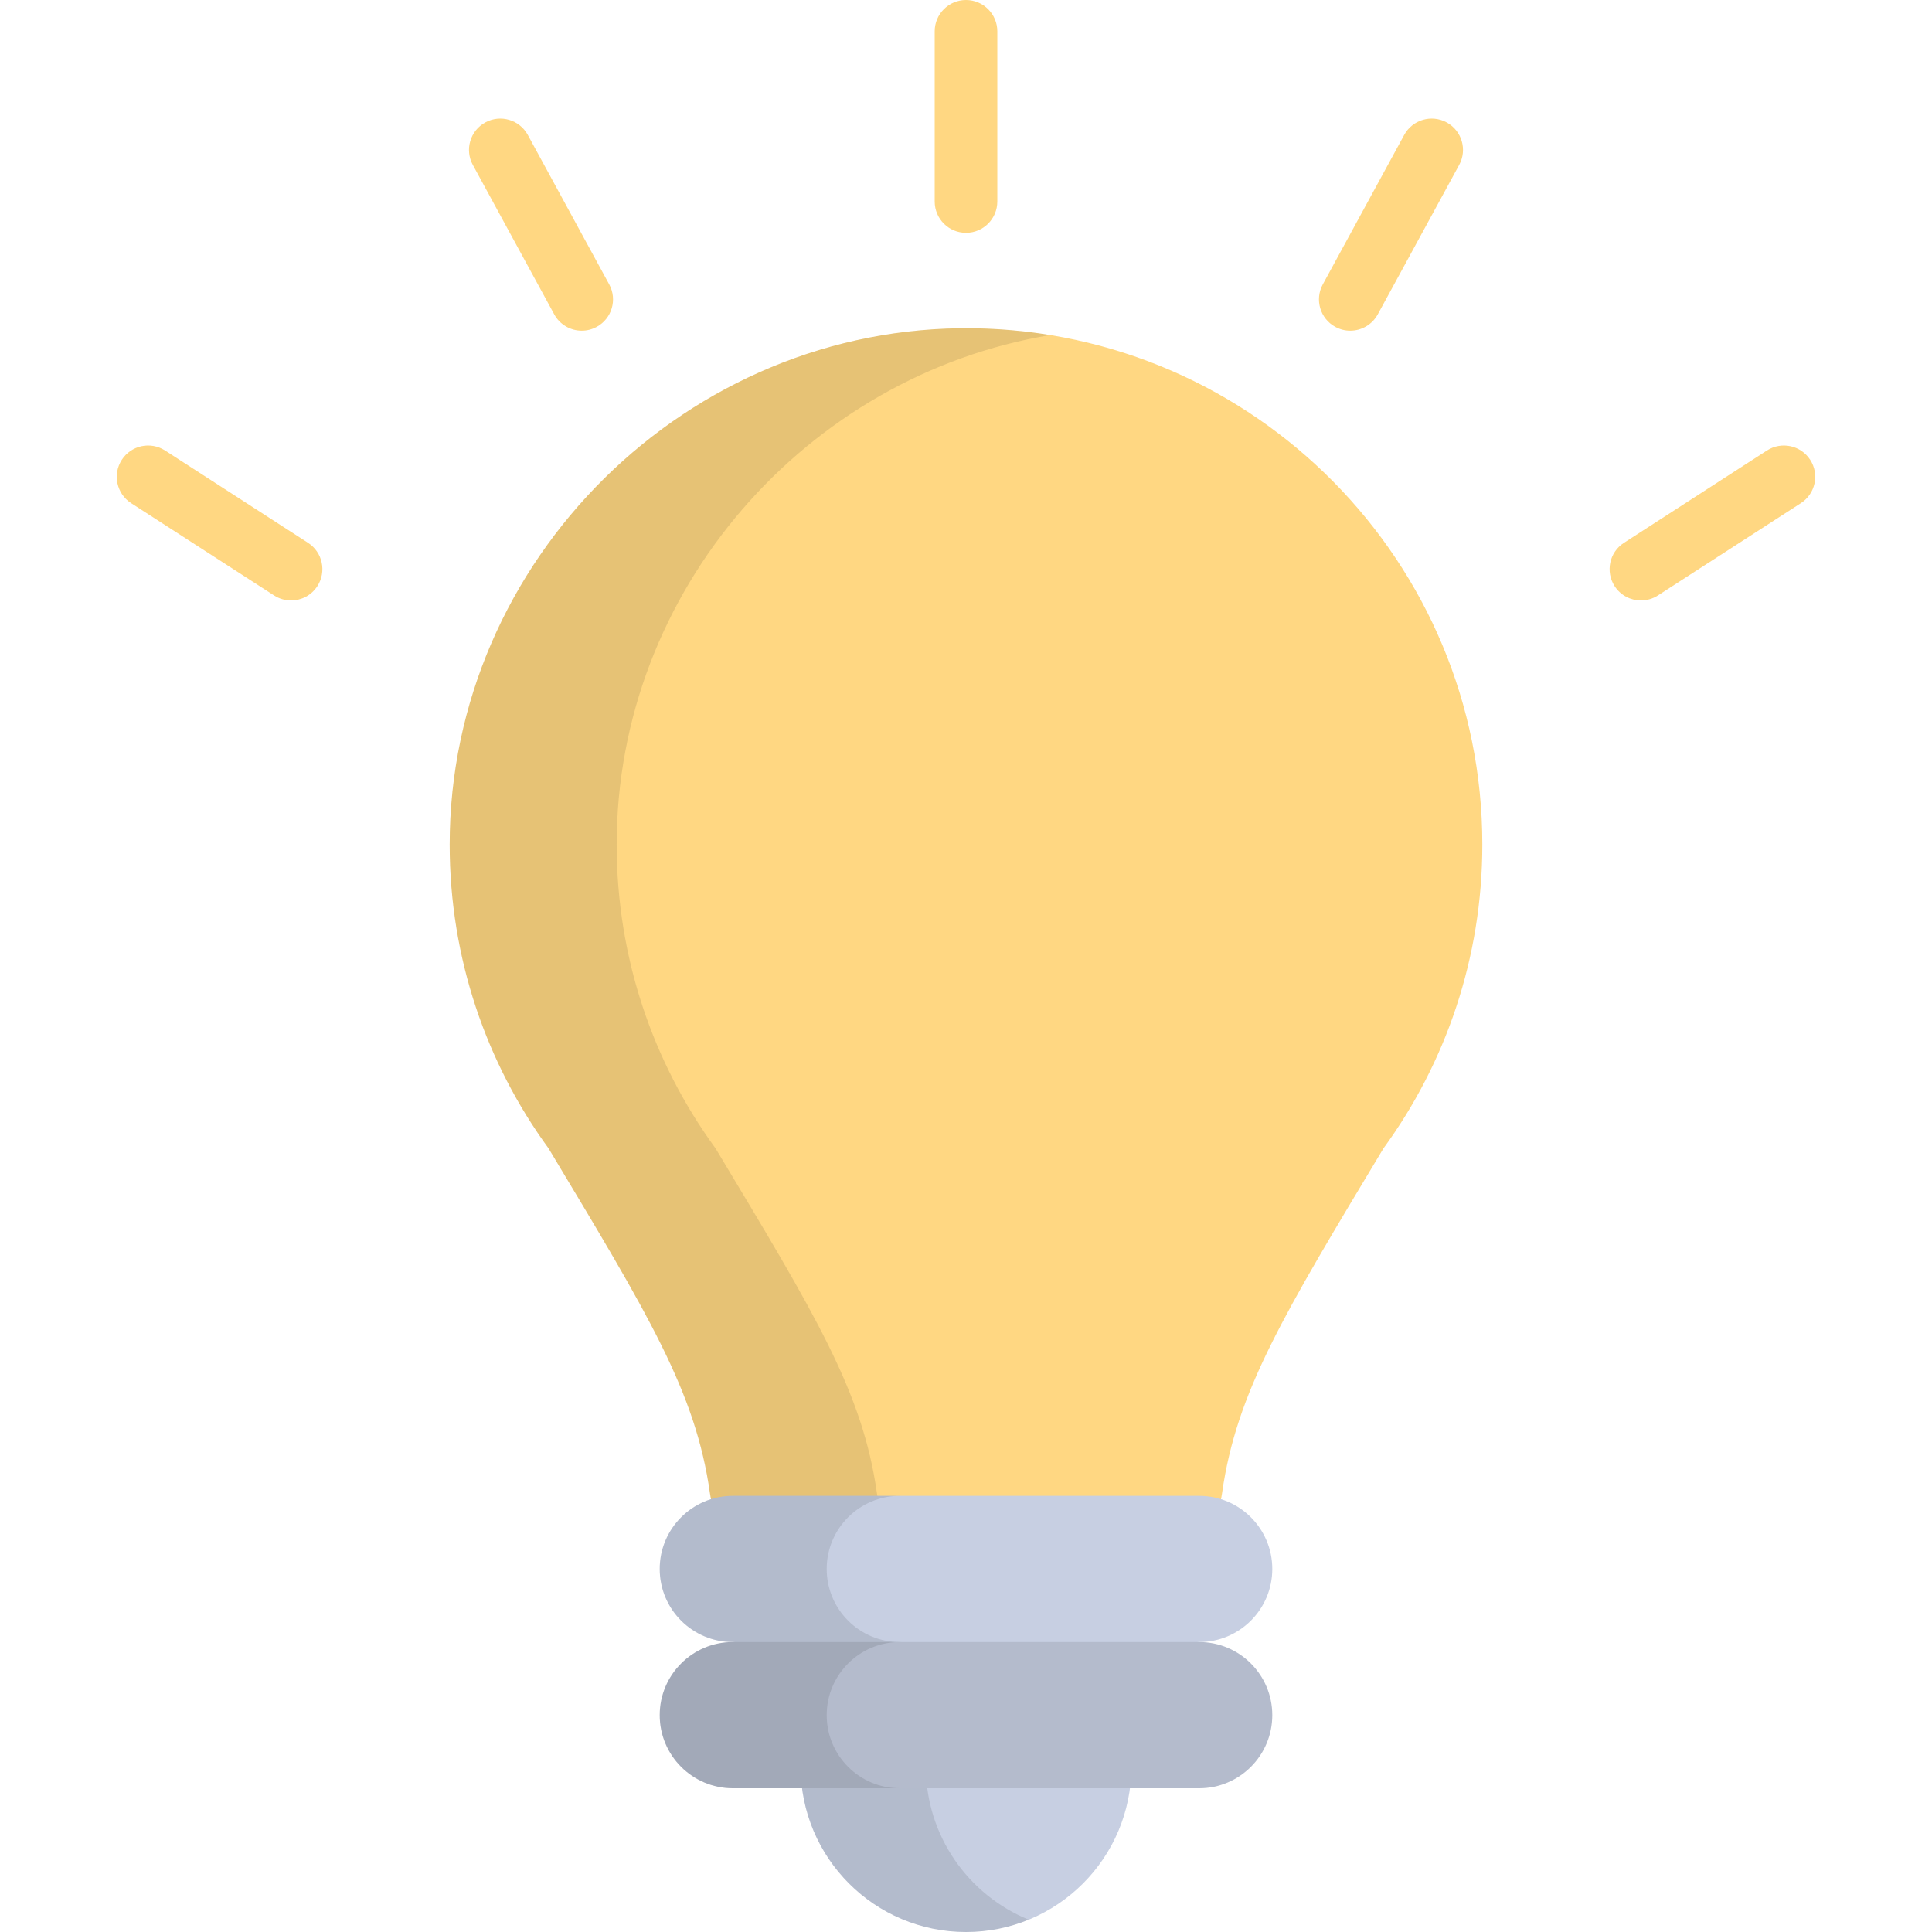
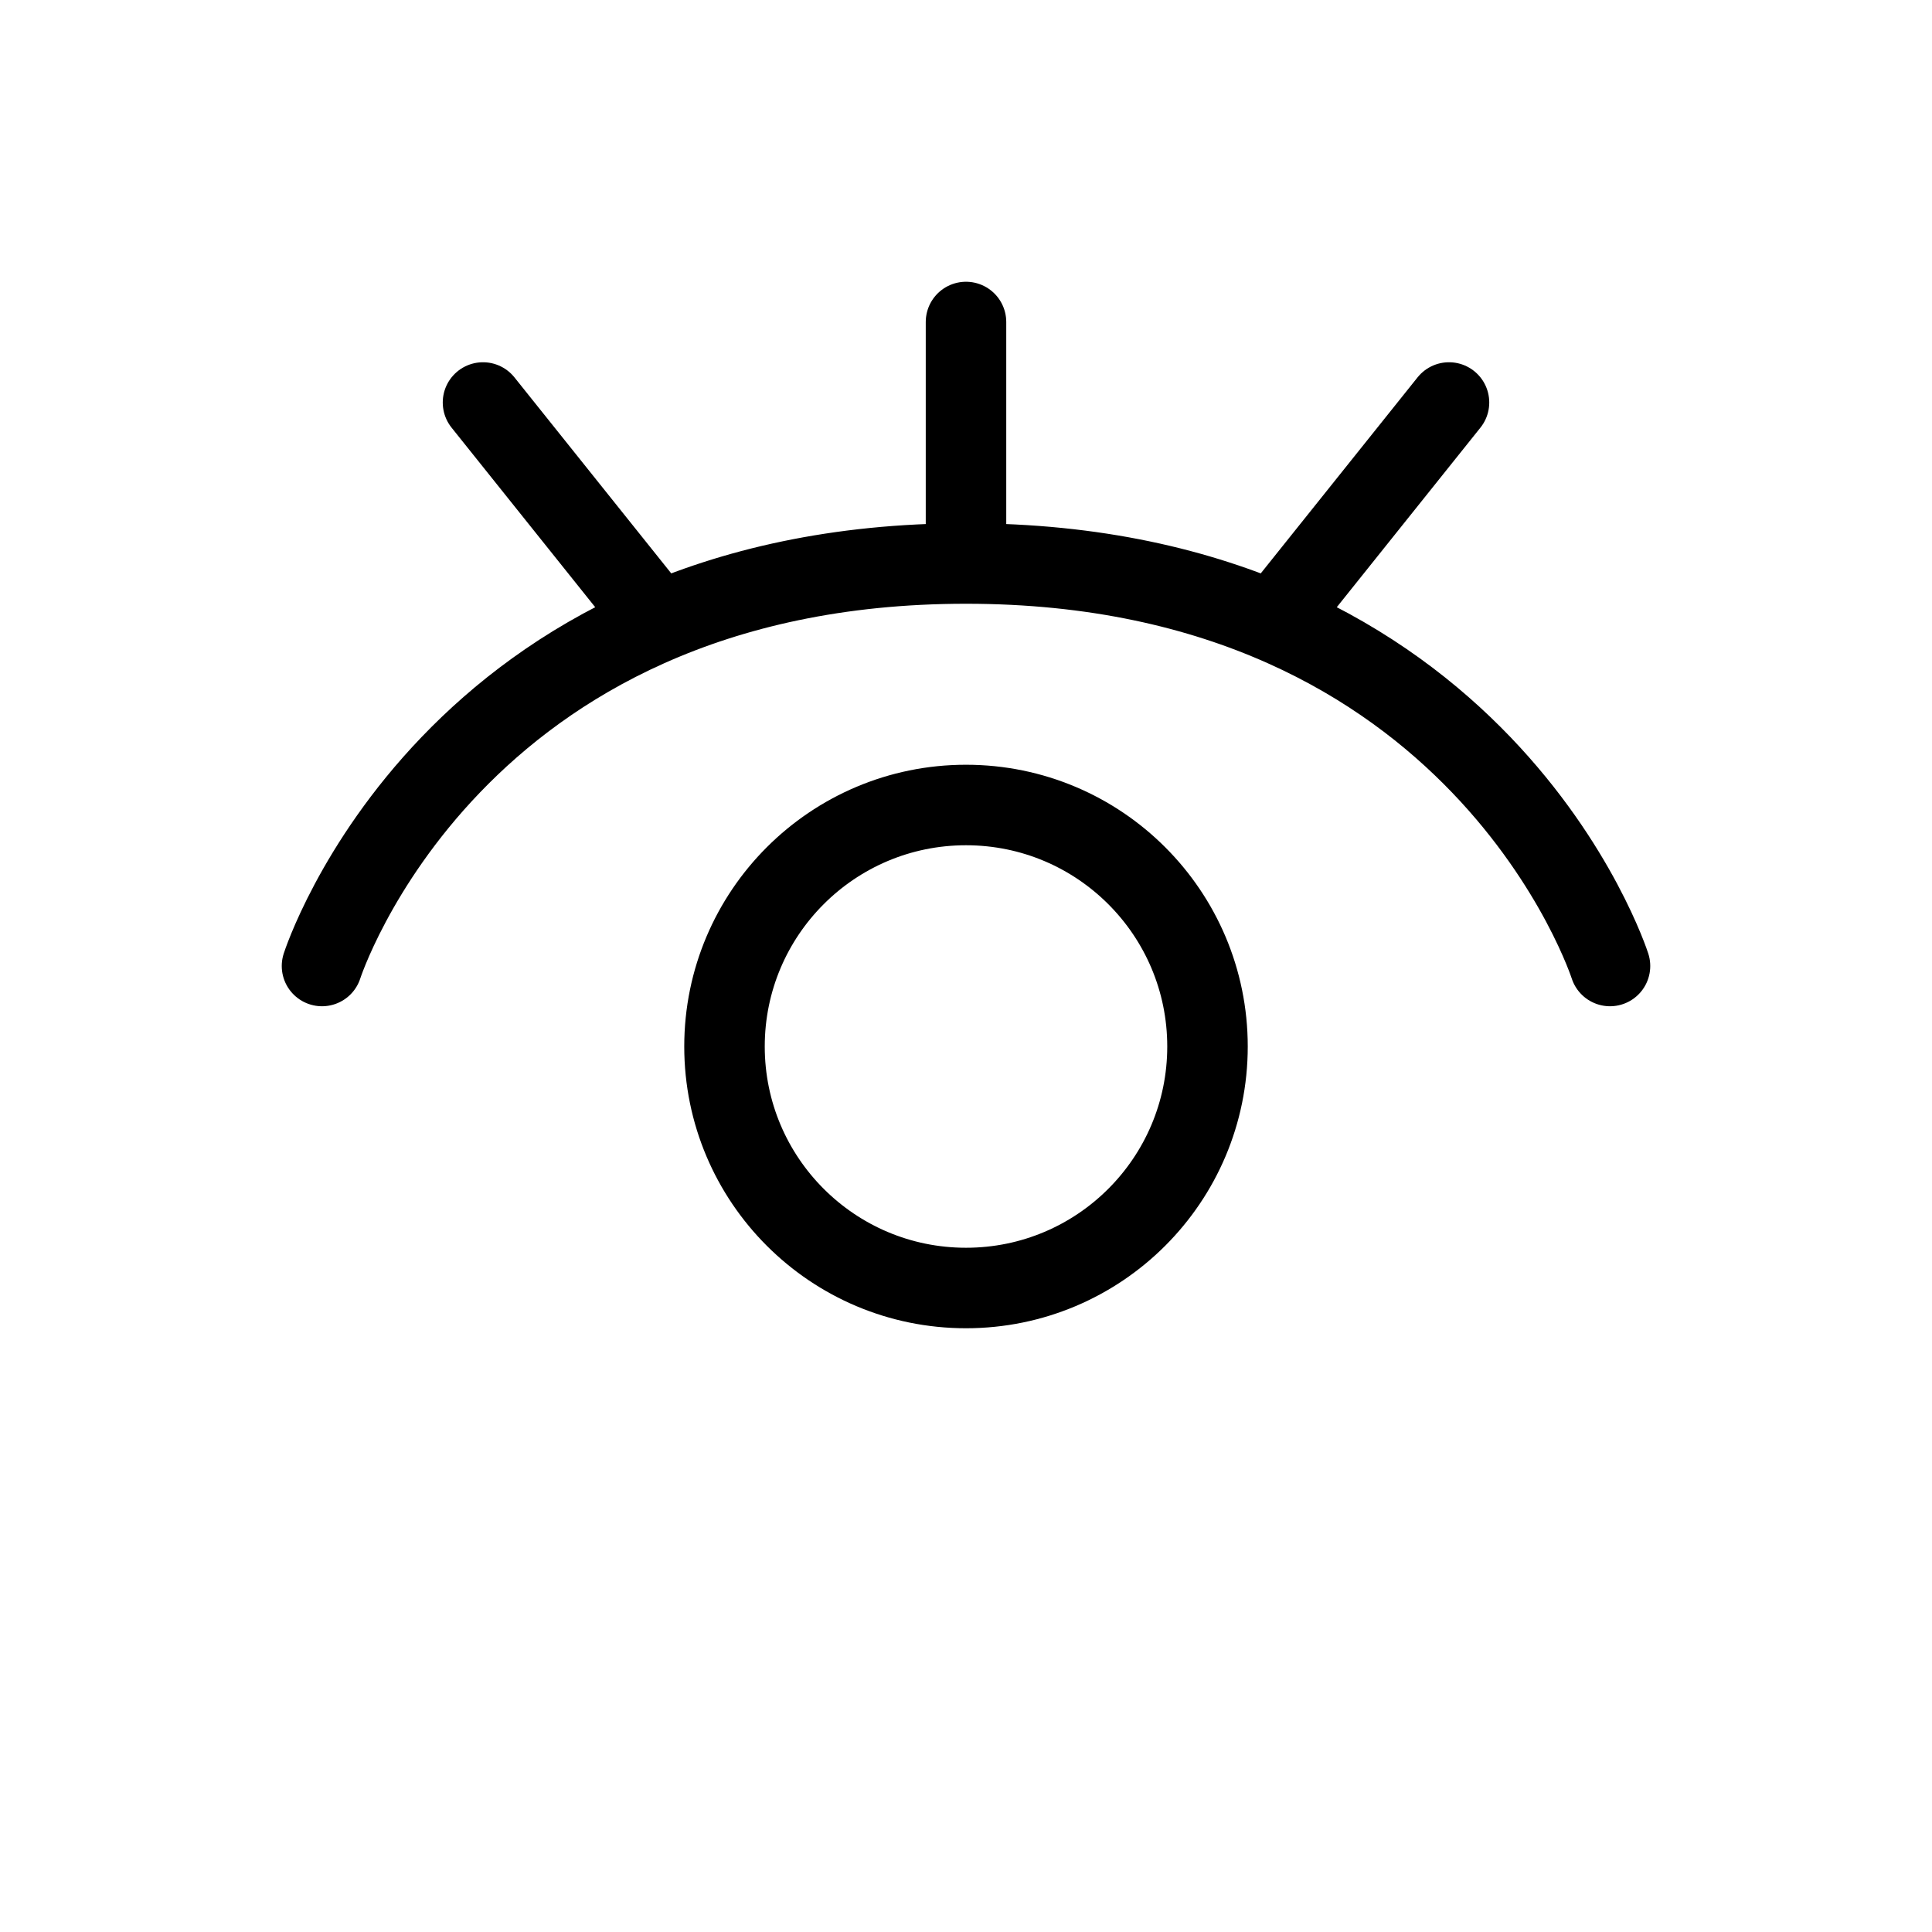
- <svg xmlns="http://www.w3.org/2000/svg" height="800px" width="800px" version="1.1" id="Layer_1" viewBox="0 0 512 512" xml:space="preserve">
-   <path style="fill:#C7CFE2;" d="M212.17,435.162v33.008c0,24.207,19.623,43.83,43.83,43.83l0,0c24.207,0,43.83-19.623,43.83-43.83  v-33.008H212.17z" />
-   <path style="opacity:0.1;enable-background:new    ;" d="M245.362,468.17v-33.008H212.17v33.008c0,24.207,19.623,43.83,43.83,43.83  c5.875,0,11.475-1.164,16.596-3.262C256.621,502.196,245.362,486.502,245.362,468.17z" />
-   <path style="fill:#FFD782;" d="M257.892,86.994c-75.51-1.022-138.722,61.303-138.722,136.819c0,30.098,9.726,57.921,26.195,80.513  c26.43,44.007,38.985,64.51,42.774,91.373c1.625,11.518,11.466,20.091,23.097,20.091h89.53c11.631,0,21.472-8.573,23.097-20.091  c3.79-26.863,16.345-47.366,42.774-91.373c16.47-22.592,26.195-50.415,26.195-80.513C392.833,148.875,332.59,88.005,257.892,86.994z  " />
-   <path style="opacity:0.1;enable-background:new    ;" d="M232.394,395.699c-3.79-26.863-16.344-47.366-42.774-91.373  c-16.47-22.592-26.195-50.415-26.195-80.513c0-67.413,50.377-124.309,114.905-135.017c-6.663-1.094-13.488-1.707-20.438-1.802  c-75.51-1.022-138.722,61.303-138.722,136.819c0,30.098,9.726,57.921,26.195,80.513c26.431,44.008,38.984,64.51,42.774,91.373  c1.625,11.518,11.465,20.09,23.097,20.09h44.256C243.86,415.79,234.018,407.216,232.394,395.699z" />
-   <path style="fill:#B4BBCC;" d="M317.798,435.162l-61.797-19.373l-61.797,19.373c-10.7,0-19.373,8.674-19.373,19.373  c0,10.7,8.674,19.374,19.373,19.374h123.595c10.7,0,19.373-8.674,19.373-19.374C337.171,443.837,328.497,435.162,317.798,435.162z" />
-   <path style="opacity:0.1;enable-background:new    ;" d="M219.085,454.536c0-10.7,8.674-19.373,19.374-19.373l39.67-12.436  l-22.128-6.937l-61.797,19.373c-10.7,0-19.374,8.674-19.374,19.373c0,10.7,8.674,19.374,19.374,19.374h44.256  C227.759,473.909,219.085,465.236,219.085,454.536z" />
-   <path style="fill:#C7CFE2;" d="M317.798,396.416H194.204c-10.7,0-19.373,8.674-19.373,19.373l0,0c0,10.7,8.674,19.373,19.373,19.373  h123.595c10.7,0,19.373-8.674,19.373-19.373l0,0C337.171,405.09,328.497,396.416,317.798,396.416z" />
-   <path style="opacity:0.1;enable-background:new    ;" d="M219.085,415.79c0-10.7,8.674-19.373,19.374-19.373h-44.256  c-10.7,0-19.374,8.674-19.374,19.373c0,10.7,8.674,19.373,19.374,19.373h44.256C227.759,435.162,219.085,426.489,219.085,415.79z" />
-   <g>
-     <path style="fill:#FFD782;" d="M256.001,61.698c-4.584,0-8.298-3.715-8.298-8.298V8.298c0-4.583,3.714-8.298,8.298-8.298   s8.298,3.715,8.298,8.298V53.4C264.299,57.982,260.584,61.698,256.001,61.698z" />
-     <path style="fill:#FFD782;" d="M154.169,87.636c-2.941,0-5.789-1.567-7.294-4.33L125.3,43.698   c-2.192-4.024-0.707-9.064,3.317-11.256c4.027-2.193,9.065-0.707,11.256,3.318l21.575,39.608c2.192,4.024,0.707,9.064-3.317,11.256   C156.871,87.311,155.51,87.636,154.169,87.636z" />
-     <path style="fill:#FFD782;" d="M77.13,159.126c-1.542,0-3.101-0.429-4.493-1.328l-37.893-24.462   c-3.85-2.486-4.957-7.622-2.471-11.472s7.621-4.957,11.471-2.471l37.893,24.462c3.85,2.486,4.957,7.622,2.471,11.472   C82.522,157.786,79.854,159.126,77.13,159.126z" />
-     <path style="fill:#FFD782;" d="M357.832,87.636c-1.341,0-2.701-0.325-3.962-1.012c-4.024-2.192-5.509-7.232-3.317-11.256   l21.575-39.608c2.191-4.025,7.228-5.512,11.256-3.318c4.024,2.192,5.509,7.232,3.317,11.256l-21.575,39.608   C363.621,86.07,360.773,87.636,357.832,87.636z" />
-     <path style="fill:#FFD782;" d="M434.871,159.126c-2.724,0-5.391-1.34-6.979-3.798c-2.486-3.85-1.38-8.987,2.471-11.472   l37.893-24.462c3.848-2.485,8.985-1.38,11.471,2.471s1.38,8.987-2.471,11.472l-37.893,24.462   C437.973,158.697,436.413,159.126,434.871,159.126z" />
+ <svg xmlns="http://www.w3.org/2000/svg" width="800px" height="800px" viewBox="0 0 24 24" fill="none">
+   <g id="SVGRepo_bgCarrier" stroke-width="0" />
+   <g id="SVGRepo_tracerCarrier" stroke-linecap="round" stroke-linejoin="round" />
+   <g id="SVGRepo_iconCarrier">
+     <path d="M4 12C4 12 5.6 7 12 7M12 7C18.4 7 20 12 20 12M12 7V4M18 5L16 7.5M6 5L8 7.5M15 13C15 14.657 13.657 16 12 16C10.343 16 9 14.657 9 13C9 11.343 10.343 10 12 10C13.657 10 15 11.343 15 13Z" stroke="#000000" stroke-linecap="round" stroke-linejoin="round" />
  </g>
</svg>
